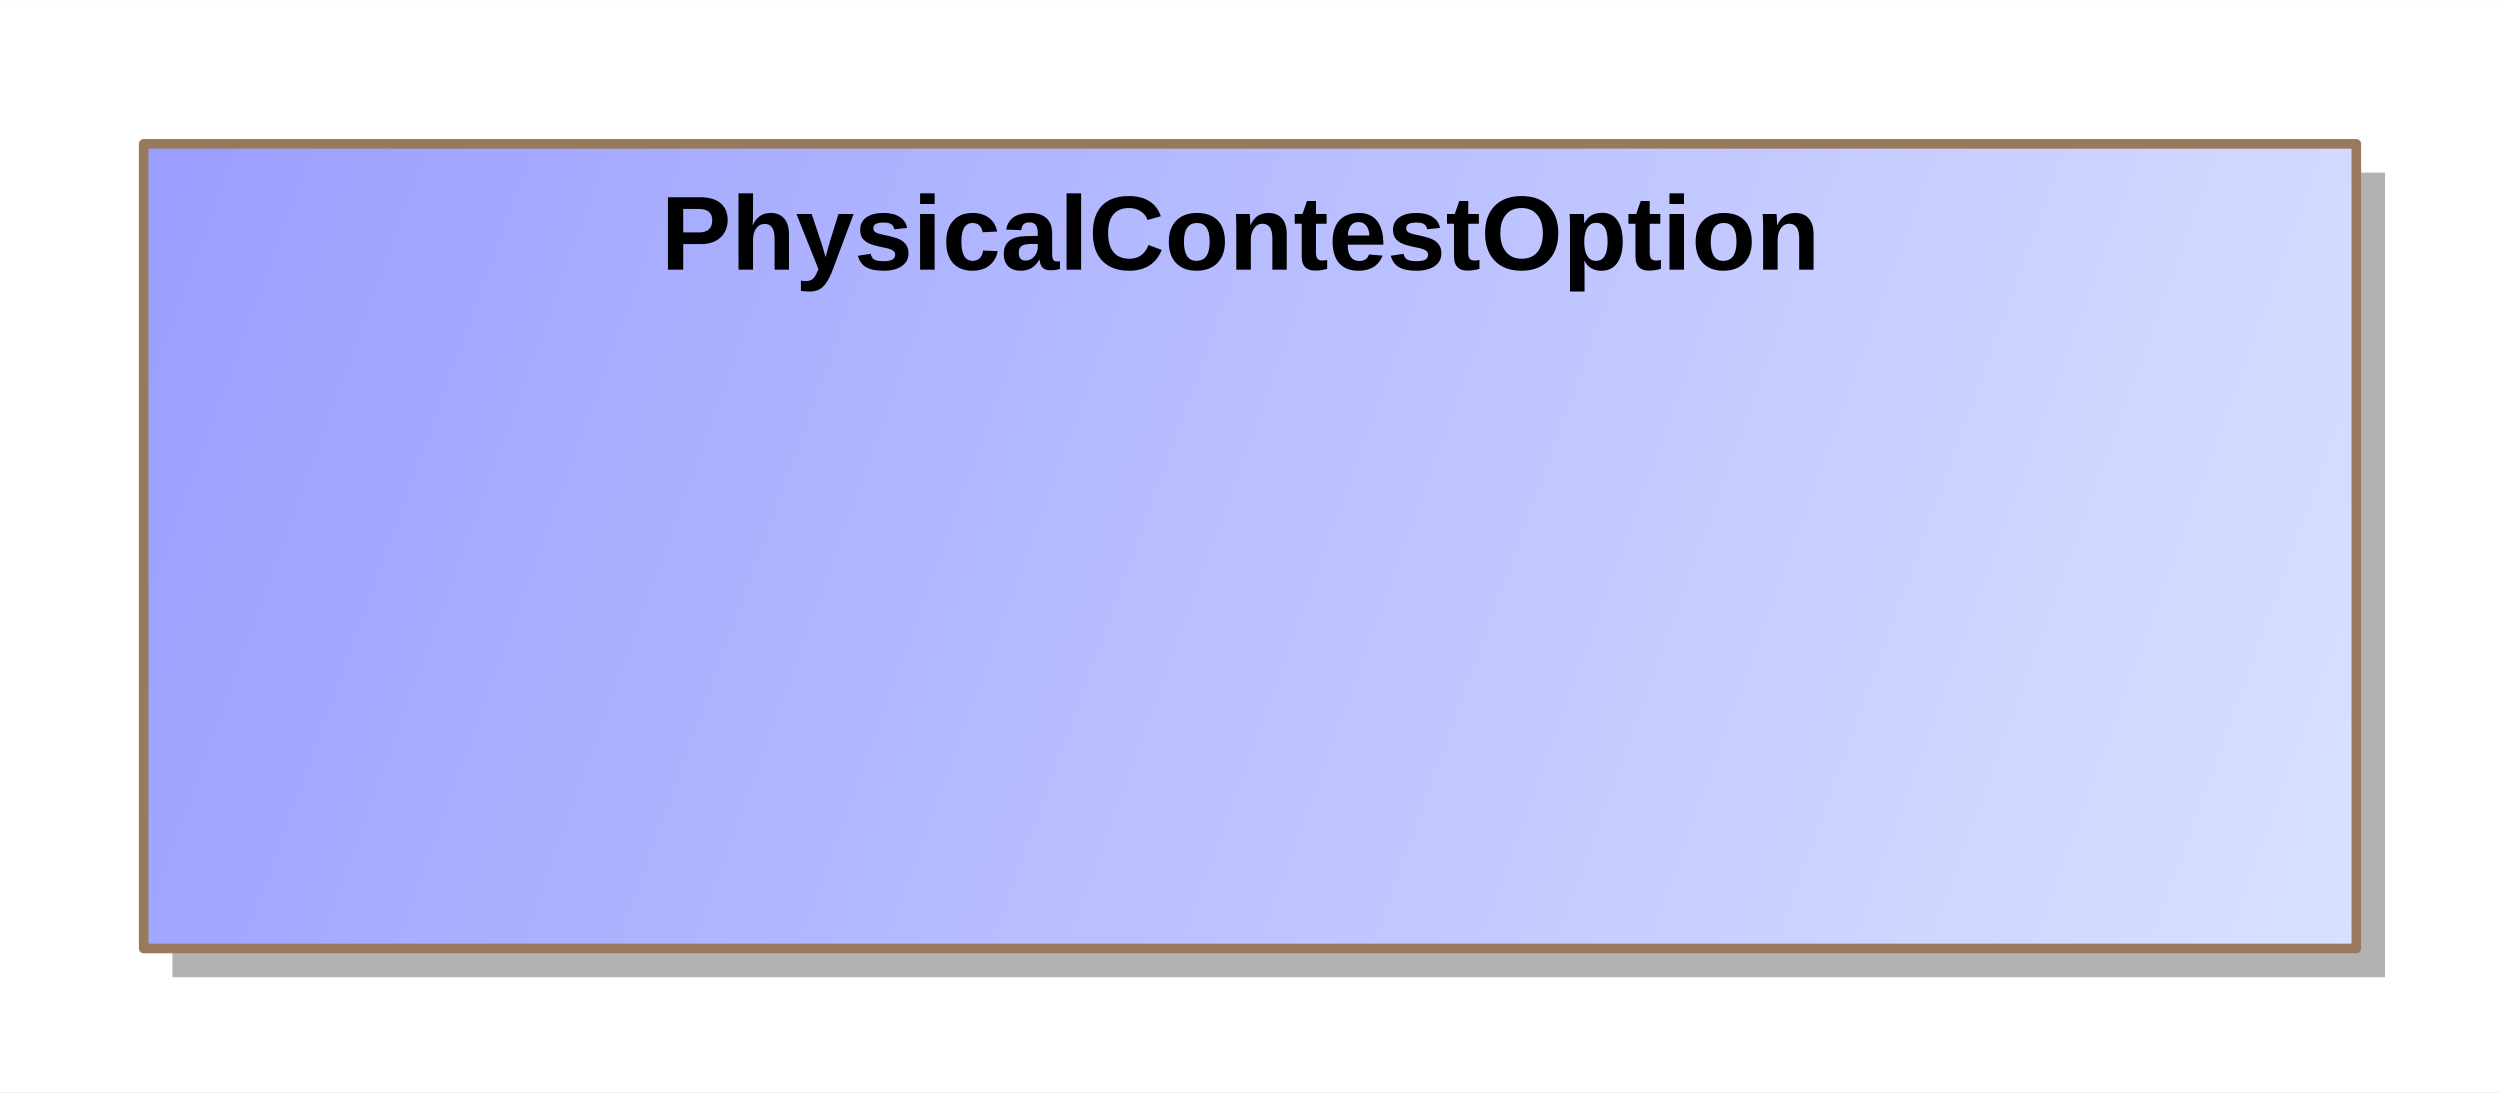
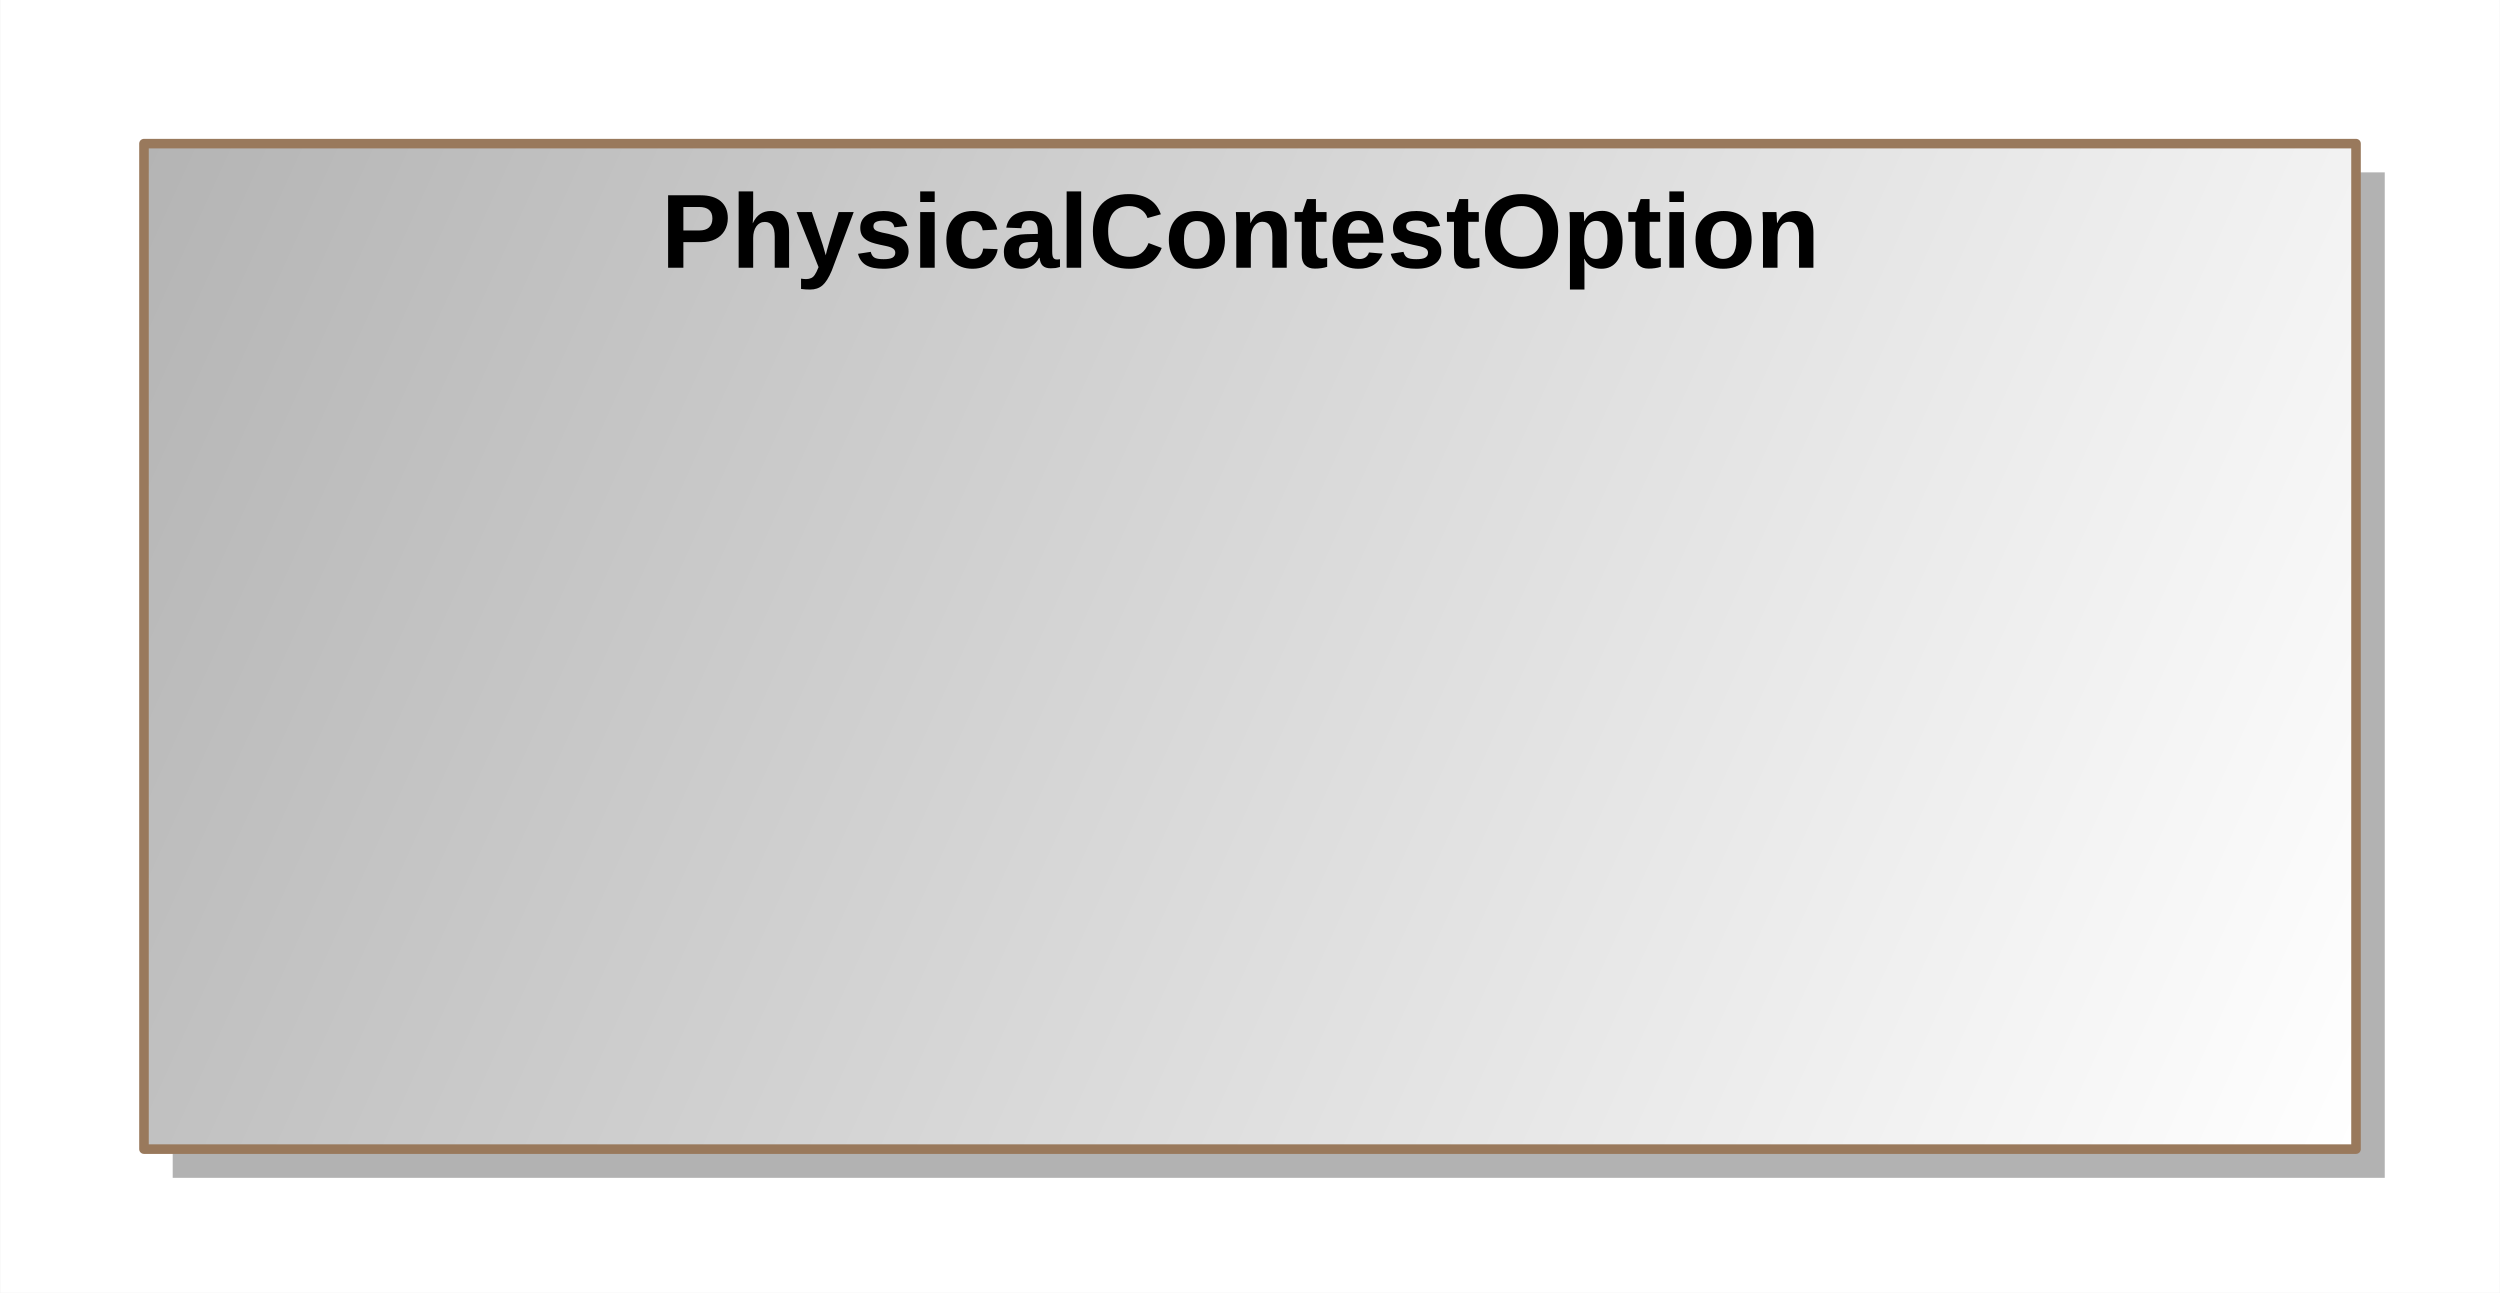
- <svg xmlns="http://www.w3.org/2000/svg" fill-opacity="1" color-rendering="auto" color-interpolation="auto" text-rendering="auto" stroke="black" stroke-linecap="square" width="2.719in" stroke-miterlimit="10" shape-rendering="auto" stroke-opacity="1" fill="black" stroke-dasharray="none" font-weight="normal" stroke-width="1" viewBox="0 0 261 114" height="1.188in" font-family="'Arial'" font-style="normal" stroke-linejoin="miter" font-size="12" stroke-dashoffset="0" image-rendering="auto">
+ <svg xmlns="http://www.w3.org/2000/svg" fill-opacity="1" color-rendering="auto" color-interpolation="auto" text-rendering="auto" stroke="black" stroke-linecap="square" width="2.719in" stroke-miterlimit="10" shape-rendering="auto" stroke-opacity="1" fill="black" stroke-dasharray="none" font-weight="normal" stroke-width="1" viewBox="0 0 261 135" height="1.406in" font-family="'Arial'" font-style="normal" stroke-linejoin="miter" font-size="12" stroke-dashoffset="0" image-rendering="auto">
  <defs id="genericDefs" />
  <g>
    <defs id="defs1">
-       <linearGradient x1="1106" gradientUnits="userSpaceOnUse" x2="1337" y1="819" y2="903" id="linearGradient1" spreadMethod="pad">
-         <stop stop-opacity="1" stop-color="rgb(153,158,255)" offset="0%" />
-         <stop stop-opacity="1" stop-color="rgb(218,225,255)" offset="100%" />
+       <linearGradient x1="1106" gradientUnits="userSpaceOnUse" x2="1337" y1="798" y2="903" id="linearGradient1" spreadMethod="pad">
+         <stop stop-opacity="1" stop-color="rgb(180,180,180)" offset="0%" />
+         <stop stop-opacity="1" stop-color="white" offset="100%" />
      </linearGradient>
      <clipPath clipPathUnits="userSpaceOnUse" id="clipPath1">
-         <path d="M0 0 L261 0 L261 114 L0 114 L0 0 Z" />
+         <path d="M0 0 L261 0 L261 135 L0 135 L0 0 Z" />
      </clipPath>
      <clipPath clipPathUnits="userSpaceOnUse" id="clipPath2">
-         <path d="M1091 804 L1352 804 L1352 918 L1091 918 L1091 804 Z" />
+         <path d="M1091 783 L1352 783 L1352 918 L1091 918 L1091 783 Z" />
      </clipPath>
    </defs>
    <g fill="white" stroke="white">
-       <rect x="0" width="261" height="114" y="0" clip-path="url(#clipPath1)" stroke="none" />
-       <rect x="1109" y="822" transform="translate(-1091,-804)" clip-path="url(#clipPath2)" fill="rgb(178,178,178)" width="231" text-rendering="geometricPrecision" height="84" stroke="none" />
-       <rect x="1106" y="819" transform="translate(-1091,-804)" clip-path="url(#clipPath2)" fill="url(#linearGradient1)" width="231" text-rendering="geometricPrecision" height="84" stroke="none" />
+       <rect x="0" width="261" height="135" y="0" clip-path="url(#clipPath1)" stroke="none" />
+       <rect x="1109" y="801" transform="translate(-1091,-783)" clip-path="url(#clipPath2)" fill="rgb(178,178,178)" width="231" text-rendering="geometricPrecision" height="105" stroke="none" />
+       <rect x="1106" y="798" transform="translate(-1091,-783)" clip-path="url(#clipPath2)" fill="url(#linearGradient1)" width="231" text-rendering="geometricPrecision" height="105" stroke="none" />
    </g>
-     <g fill="rgb(153,121,92)" text-rendering="geometricPrecision" transform="translate(-1091,-804)" stroke-linecap="butt" stroke="rgb(153,121,92)" stroke-linejoin="round">
-       <rect fill="none" x="1106" width="231" height="84" y="819" clip-path="url(#clipPath2)" />
+     <g fill="rgb(153,121,92)" text-rendering="geometricPrecision" transform="translate(-1091,-783)" stroke-linecap="butt" stroke="rgb(153,121,92)" stroke-linejoin="round">
+       <rect fill="none" x="1106" width="231" height="105" y="798" clip-path="url(#clipPath2)" />
    </g>
-     <g text-rendering="geometricPrecision" font-size="11" font-weight="bold" transform="translate(-1091,-804)" stroke-linecap="butt" stroke-linejoin="round">
-       <text x="1160" space="preserve" y="832.138" clip-path="url(#clipPath2)" stroke="none">PhysicalContestOption</text>
+     <g text-rendering="geometricPrecision" font-size="11" font-weight="bold" transform="translate(-1091,-783)" stroke-linecap="butt" stroke-linejoin="round">
+       <text x="1160" space="preserve" y="810.958" clip-path="url(#clipPath2)" stroke="none">PhysicalContestOption</text>
    </g>
  </g>
</svg>
